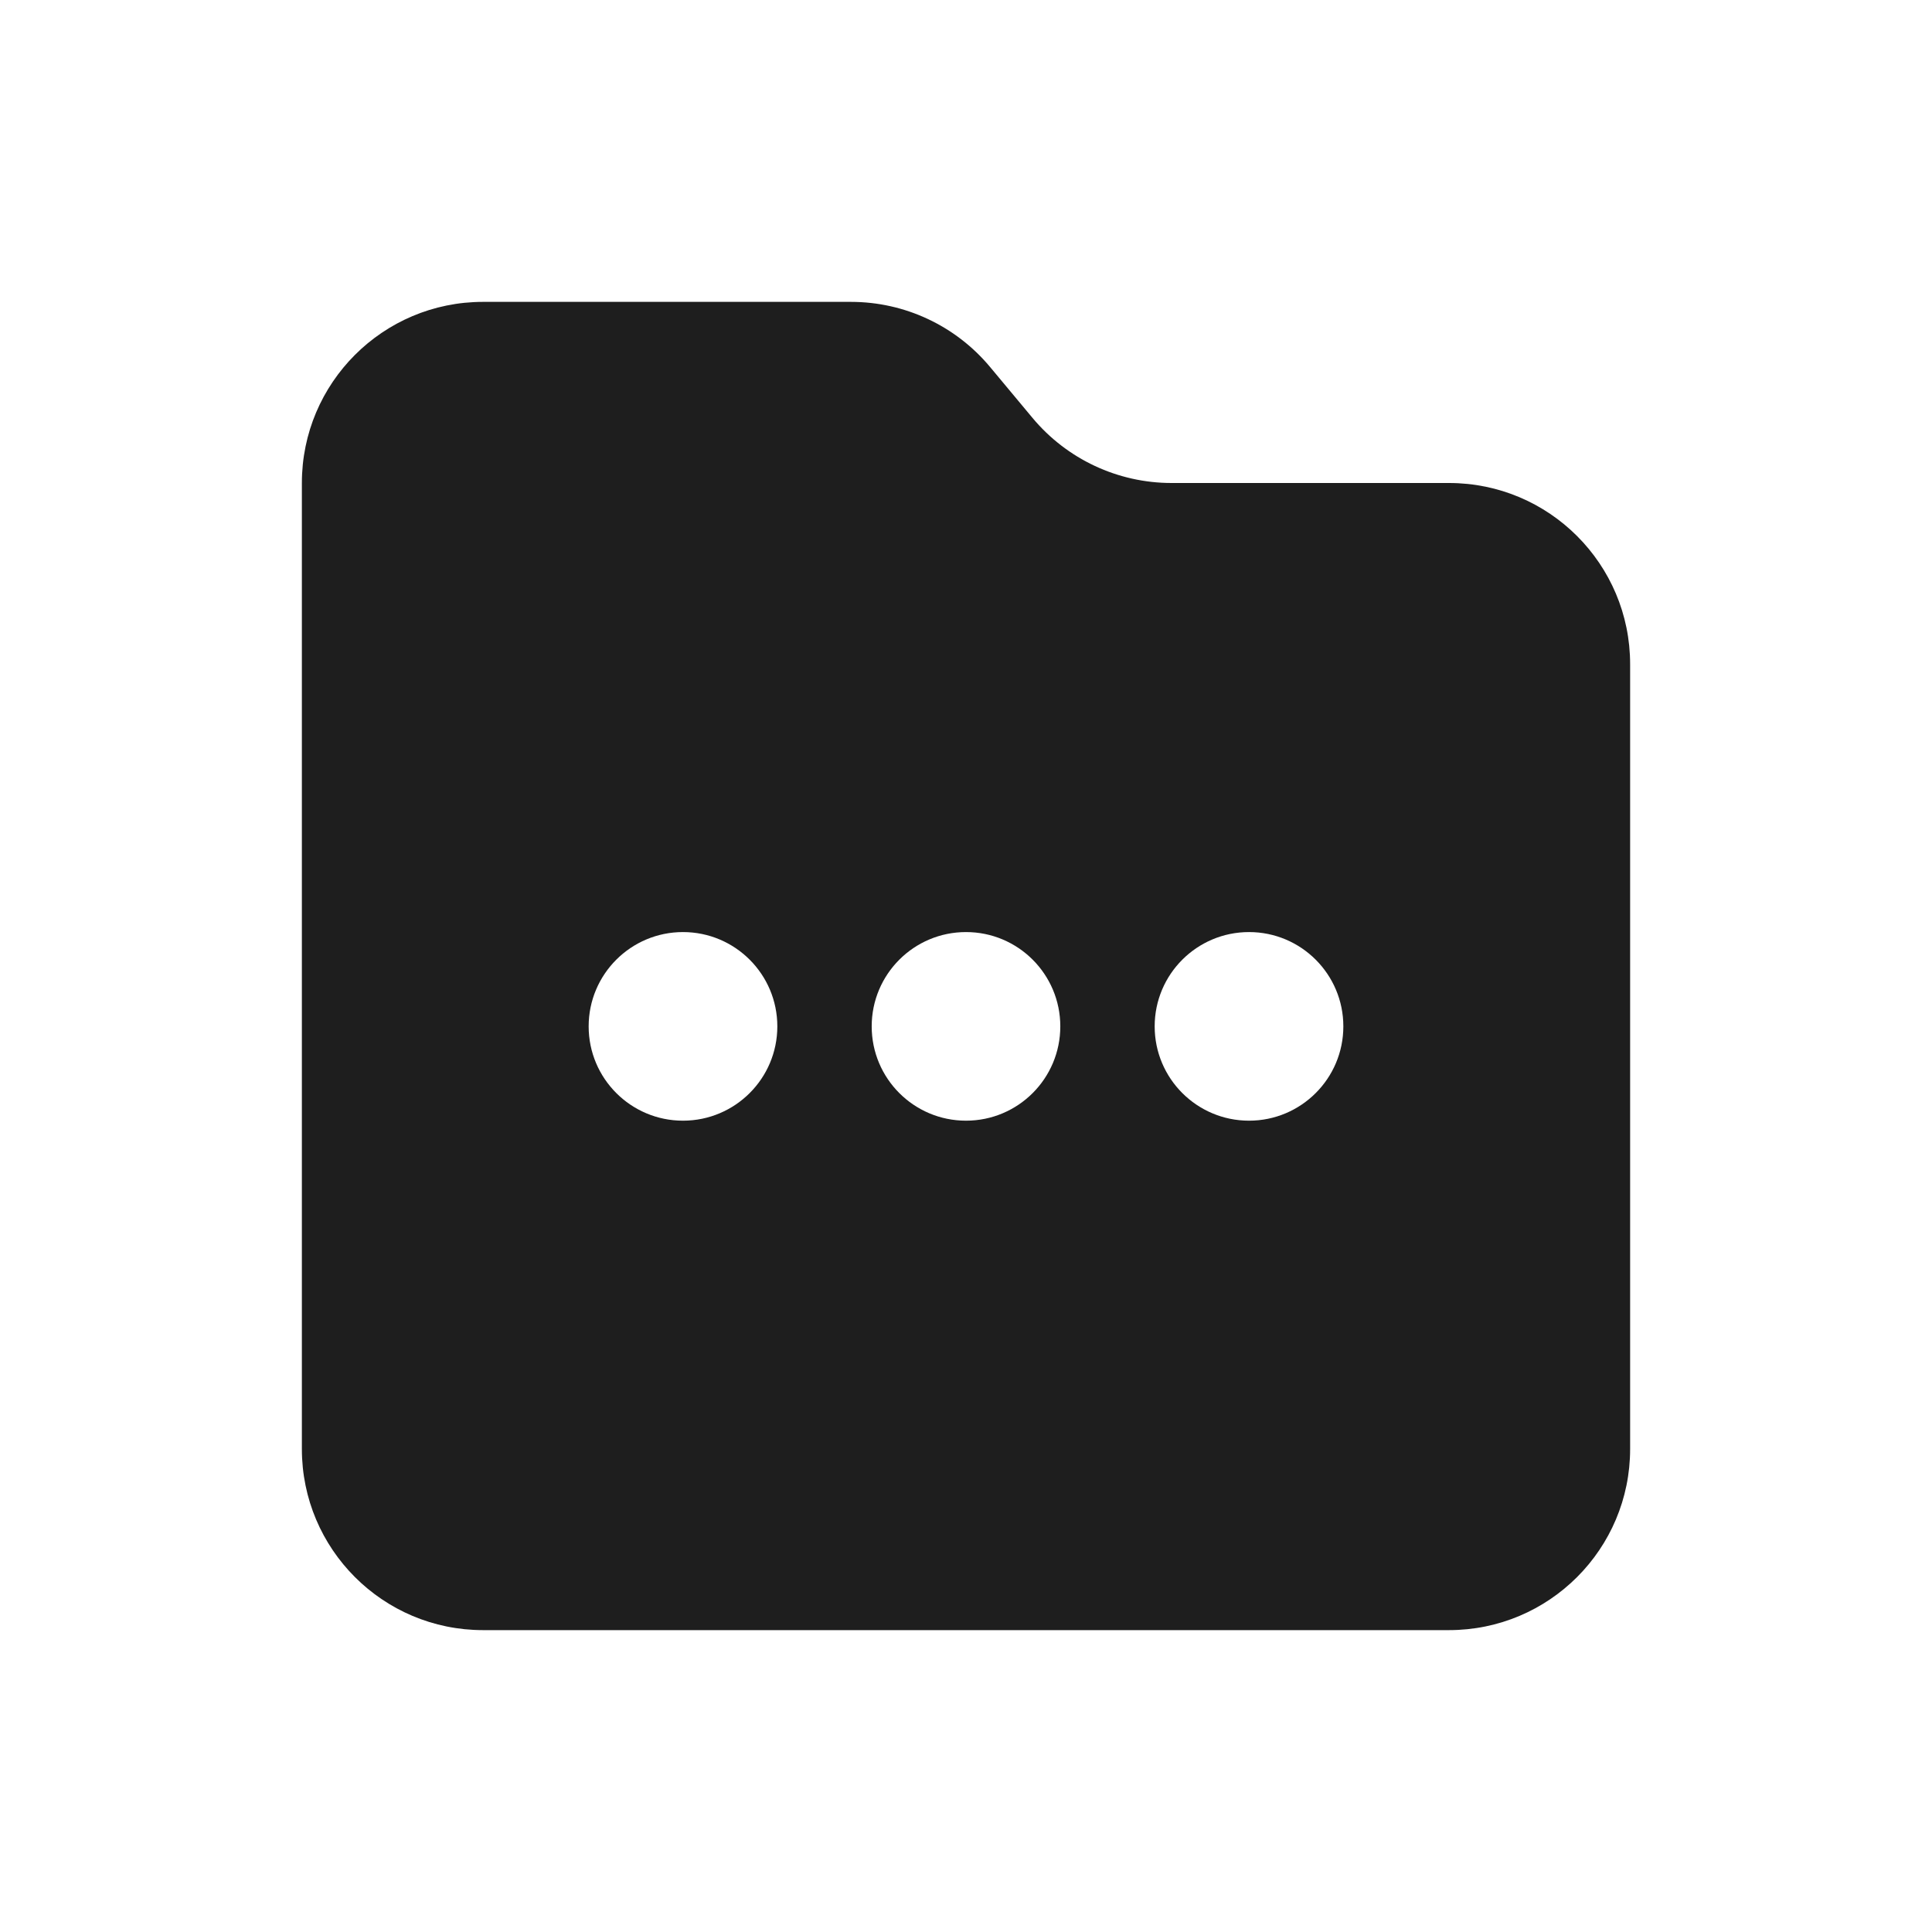
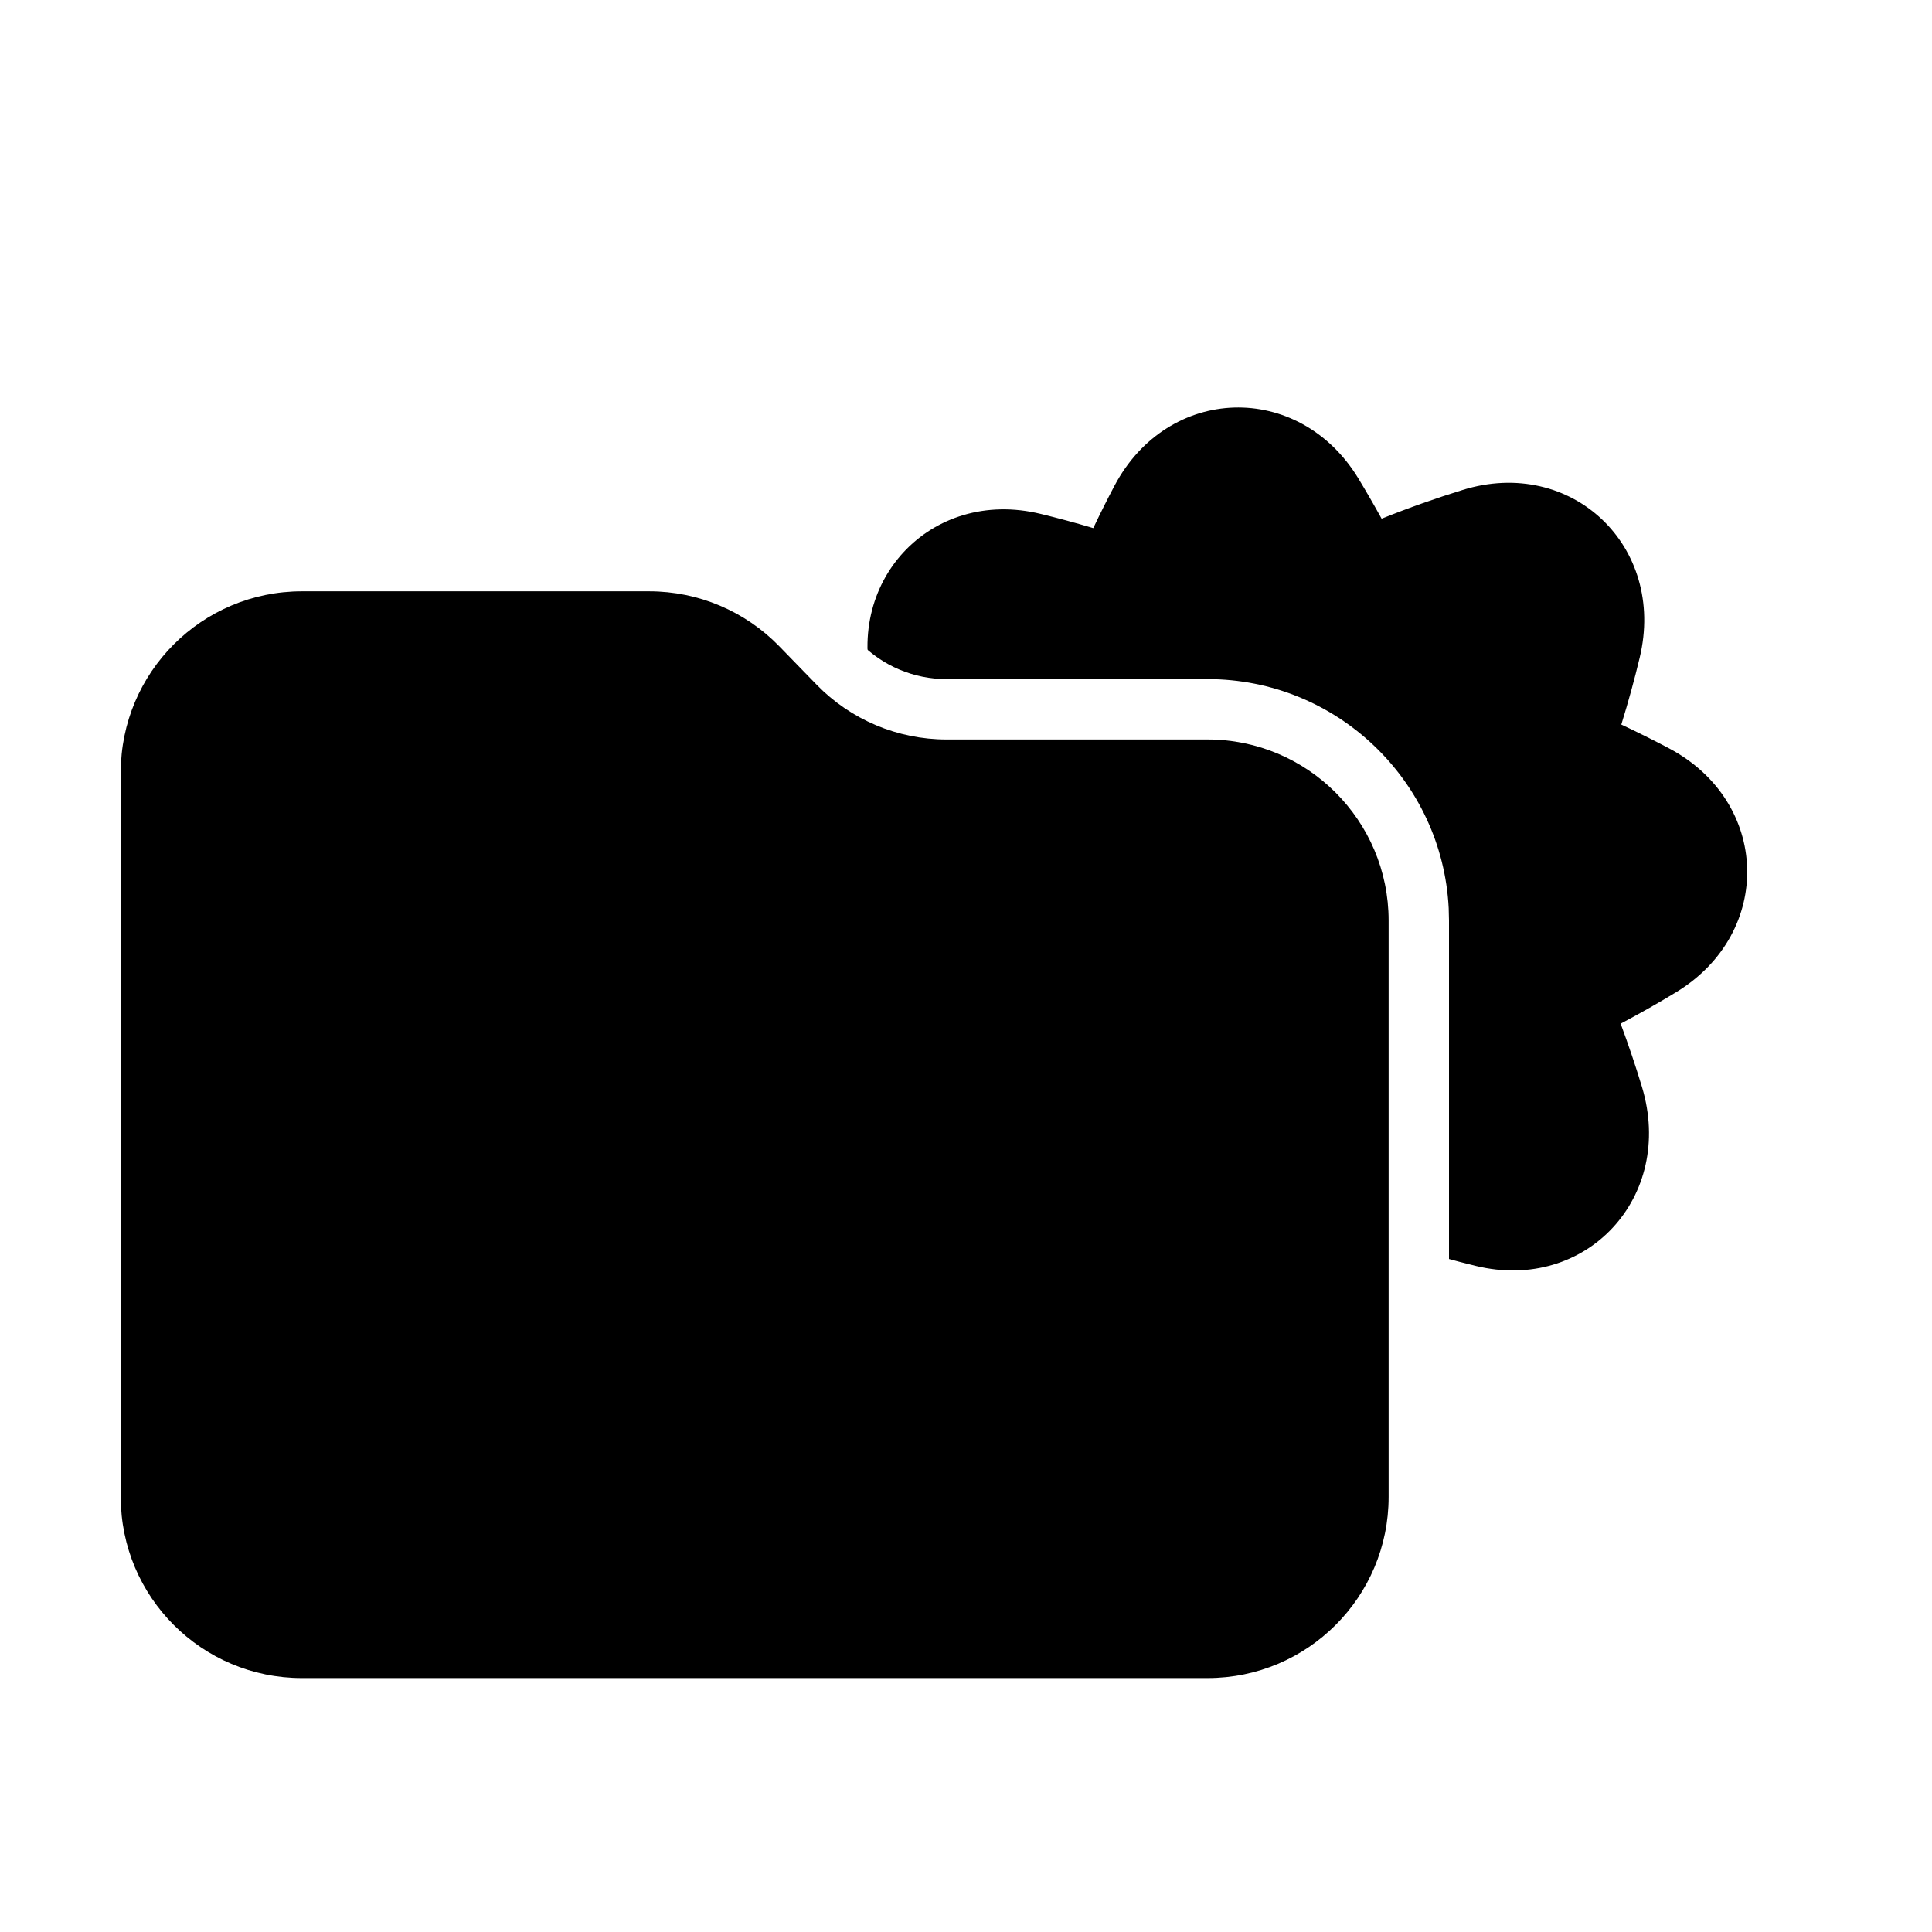
<svg xmlns="http://www.w3.org/2000/svg" width="32" height="32" viewBox="0 0 32 32" fill="none">
-   <path d="M14.095 5C14.985 5 15.829 5.395 16.399 6.079L17.101 6.921C17.671 7.605 18.515 8 19.405 8H24C25.657 8 27 9.343 27 11V24C27 25.657 25.657 27 24 27H8C6.343 27 5 25.657 5 24V8C5 6.343 6.343 5 8 5H14.095ZM11.312 15.438C10.45 15.438 9.75 16.137 9.75 17C9.75 17.863 10.45 18.562 11.312 18.562C12.175 18.562 12.875 17.863 12.875 17C12.875 16.137 12.175 15.438 11.312 15.438ZM16 15.438C15.137 15.438 14.438 16.137 14.438 17C14.438 17.863 15.137 18.562 16 18.562C16.863 18.562 17.562 17.863 17.562 17C17.562 16.137 16.863 15.438 16 15.438ZM20.688 15.438C19.825 15.438 19.125 16.137 19.125 17C19.125 17.863 19.825 18.562 20.688 18.562C21.55 18.562 22.25 17.863 22.25 17C22.25 16.137 21.55 15.438 20.688 15.438Z" fill="#1E1E1E" />
+   <mask id="mask0_2108_842" style="mask-type:alpha" maskUnits="userSpaceOnUse" x="13" y="4" width="17" height="21">
+     <path d="M23.995 15.042C23.888 12.929 22.14 11.248 20 11.248H15.677C15.136 11.248 14.618 11.03 14.242 10.643L13.623 10.006L13.623 4H29.5V24.794H24V15.248L23.995 15.042Z" fill="currentColor" />
+   </mask>
+   <g mask="url(#mask0_2108_842)">
+     <path d="M18.459 8.046C19.345 6.372 21.512 6.306 22.498 7.923C22.627 8.136 22.756 8.359 22.884 8.591C23.346 8.405 23.797 8.248 24.226 8.115C26.029 7.557 27.602 9.048 27.158 10.895C27.073 11.25 26.972 11.621 26.854 12.001C27.129 12.13 27.393 12.262 27.643 12.394C29.317 13.28 29.382 15.446 27.765 16.432C27.476 16.608 27.167 16.783 26.843 16.955C26.976 17.314 27.094 17.665 27.196 18.002C27.746 19.825 26.271 21.413 24.441 20.967C24.076 20.878 23.695 20.773 23.304 20.649C23.174 20.928 23.042 21.196 22.908 21.449C22.022 23.123 19.855 23.188 18.87 21.571C18.695 21.284 18.52 20.978 18.35 20.656C18.199 20.707 18.05 20.757 17.904 20.802C16.101 21.36 14.528 19.868 14.972 18.021C15.029 17.785 15.092 17.542 15.162 17.294C14.839 17.147 14.53 16.995 14.24 16.842C12.566 15.956 12.501 13.79 14.117 12.805C14.333 12.673 14.559 12.54 14.795 12.41C14.68 12.09 14.576 11.777 14.485 11.475C13.934 9.653 15.409 8.066 17.239 8.512C17.519 8.58 17.81 8.658 18.108 8.747C18.223 8.504 18.341 8.269 18.459 8.046Z" fill="currentColor" />
+   </g>
+   <path d="M2 12.794C2 11.137 3.343 9.794 5 9.794H10.755C11.565 9.794 12.341 10.122 12.906 10.703L13.525 11.34C14.09 11.921 14.867 12.248 15.677 12.248H20C21.657 12.248 23 13.592 23 15.248V24.794C23 26.451 21.657 27.794 20 27.794H5C3.343 27.794 2 26.451 2 24.794V12.794Z" fill="currentColor" />
</svg>
